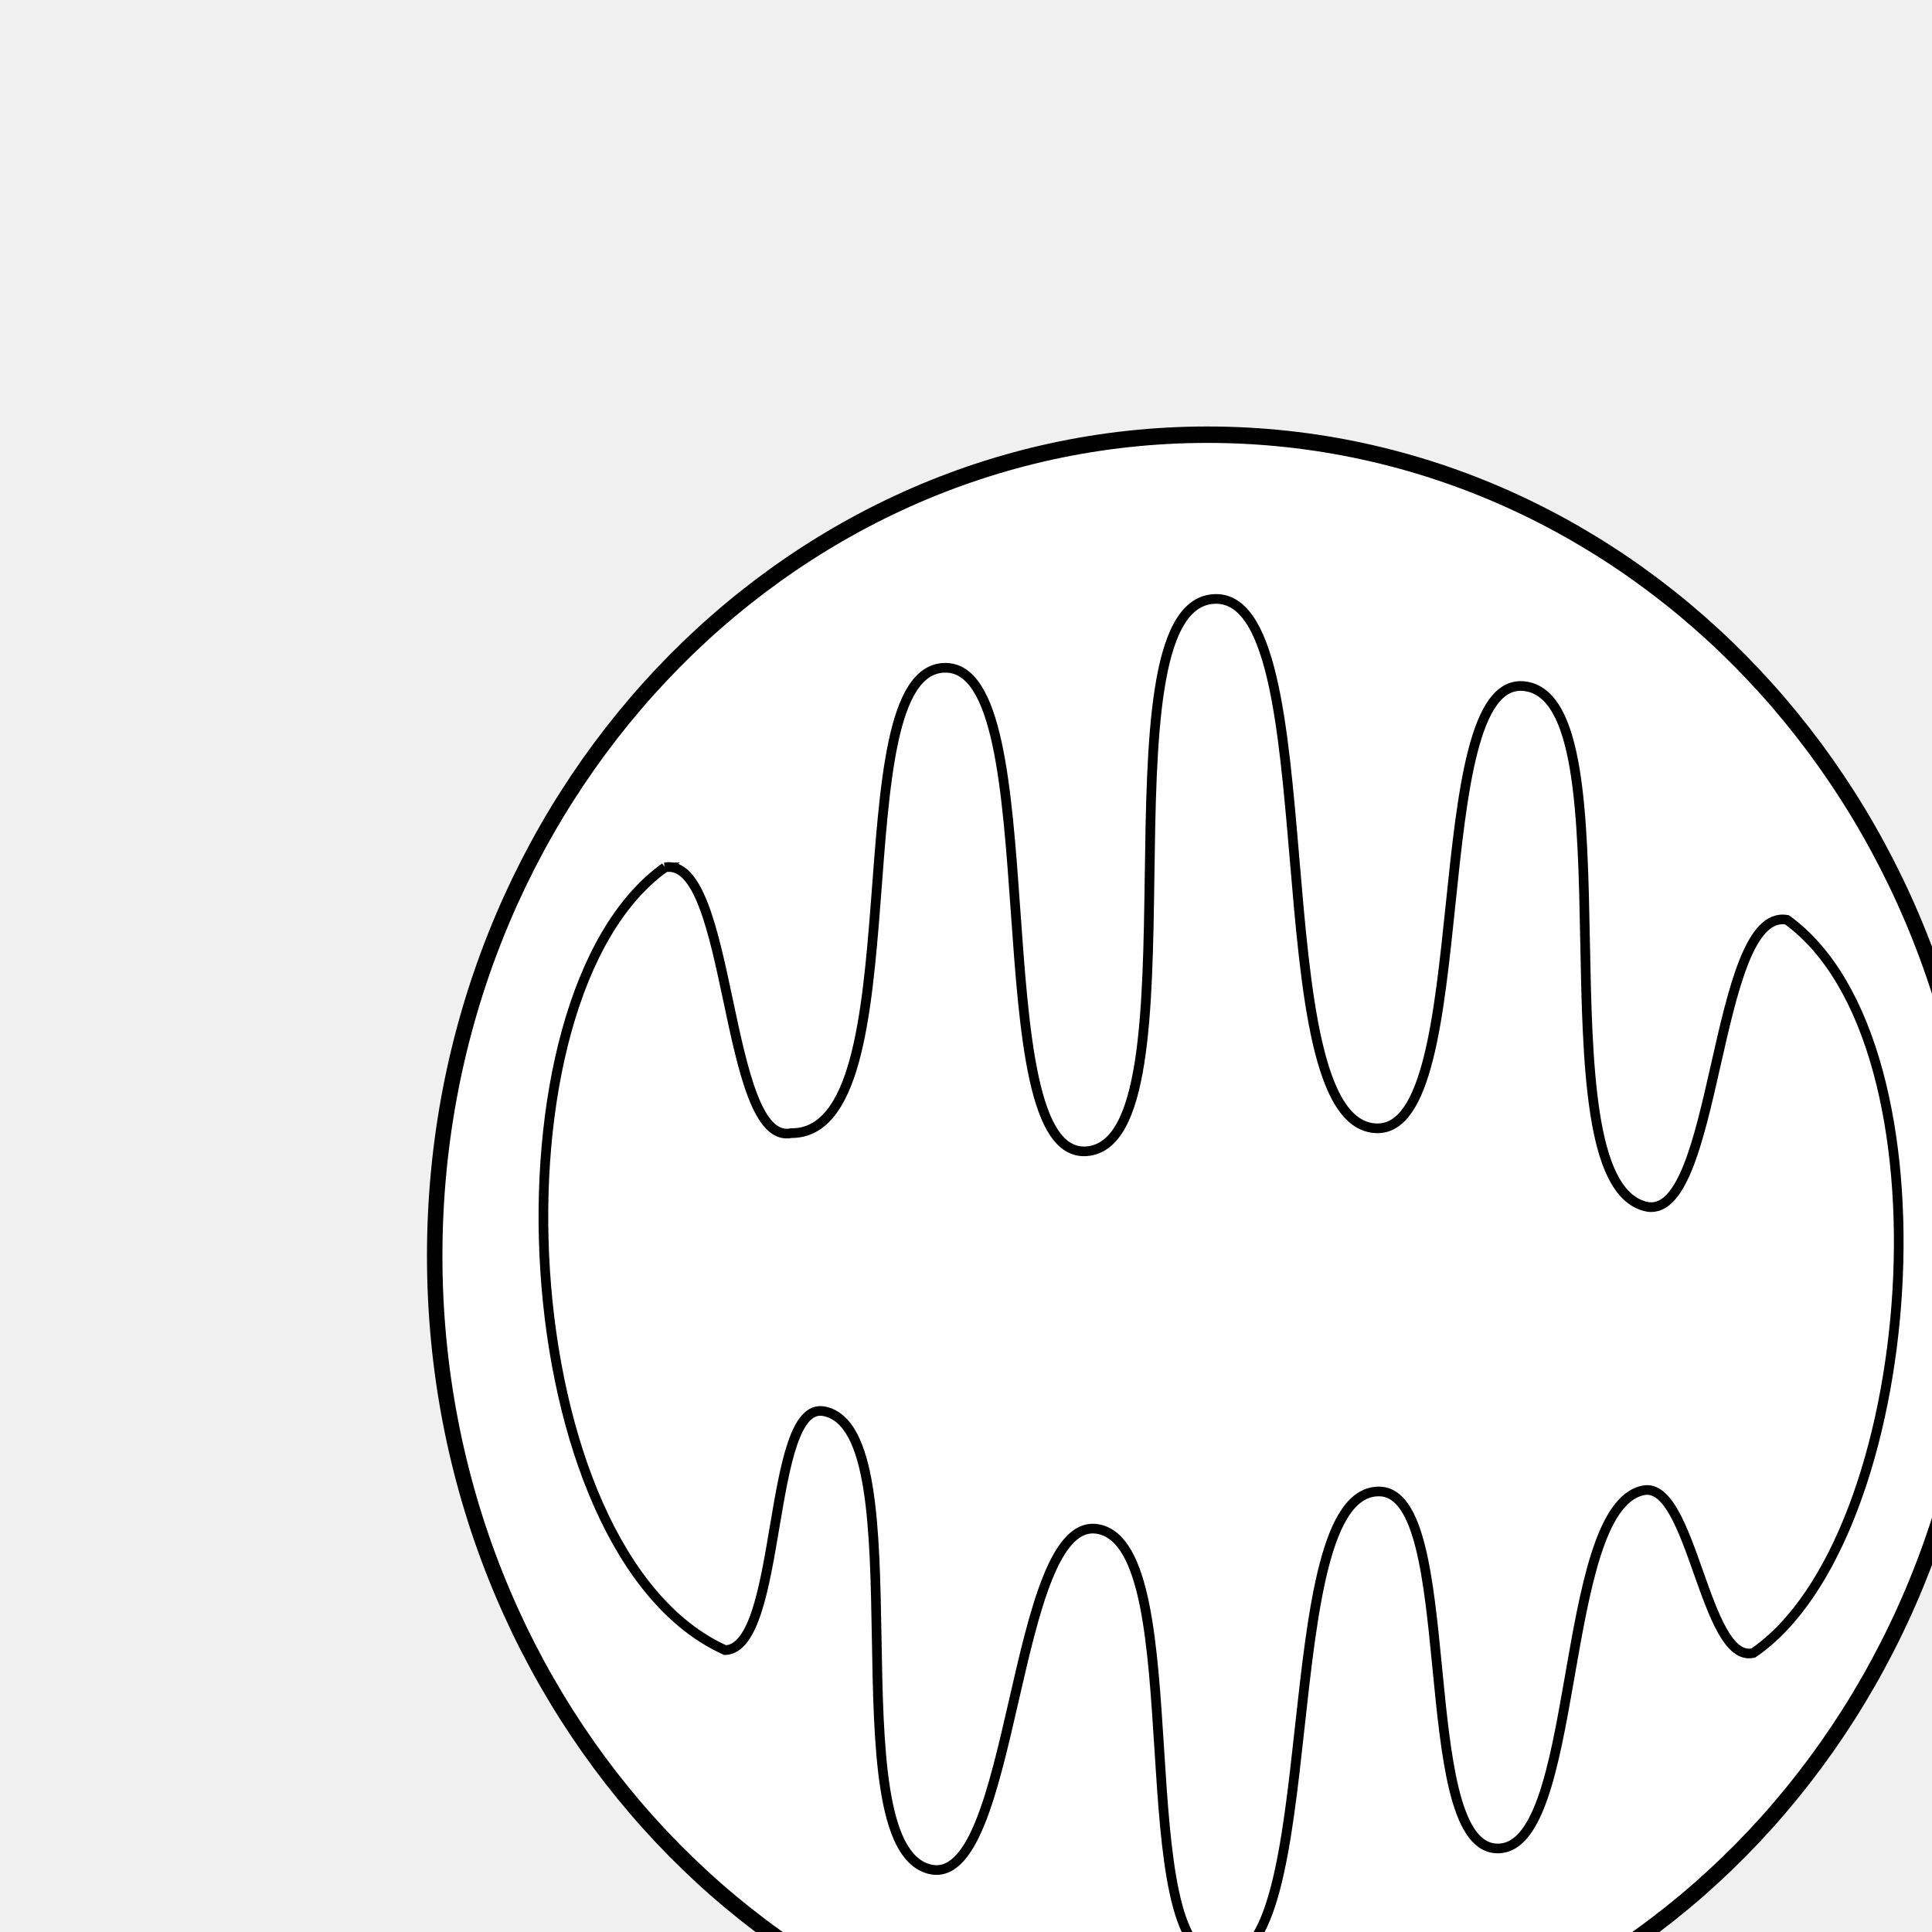
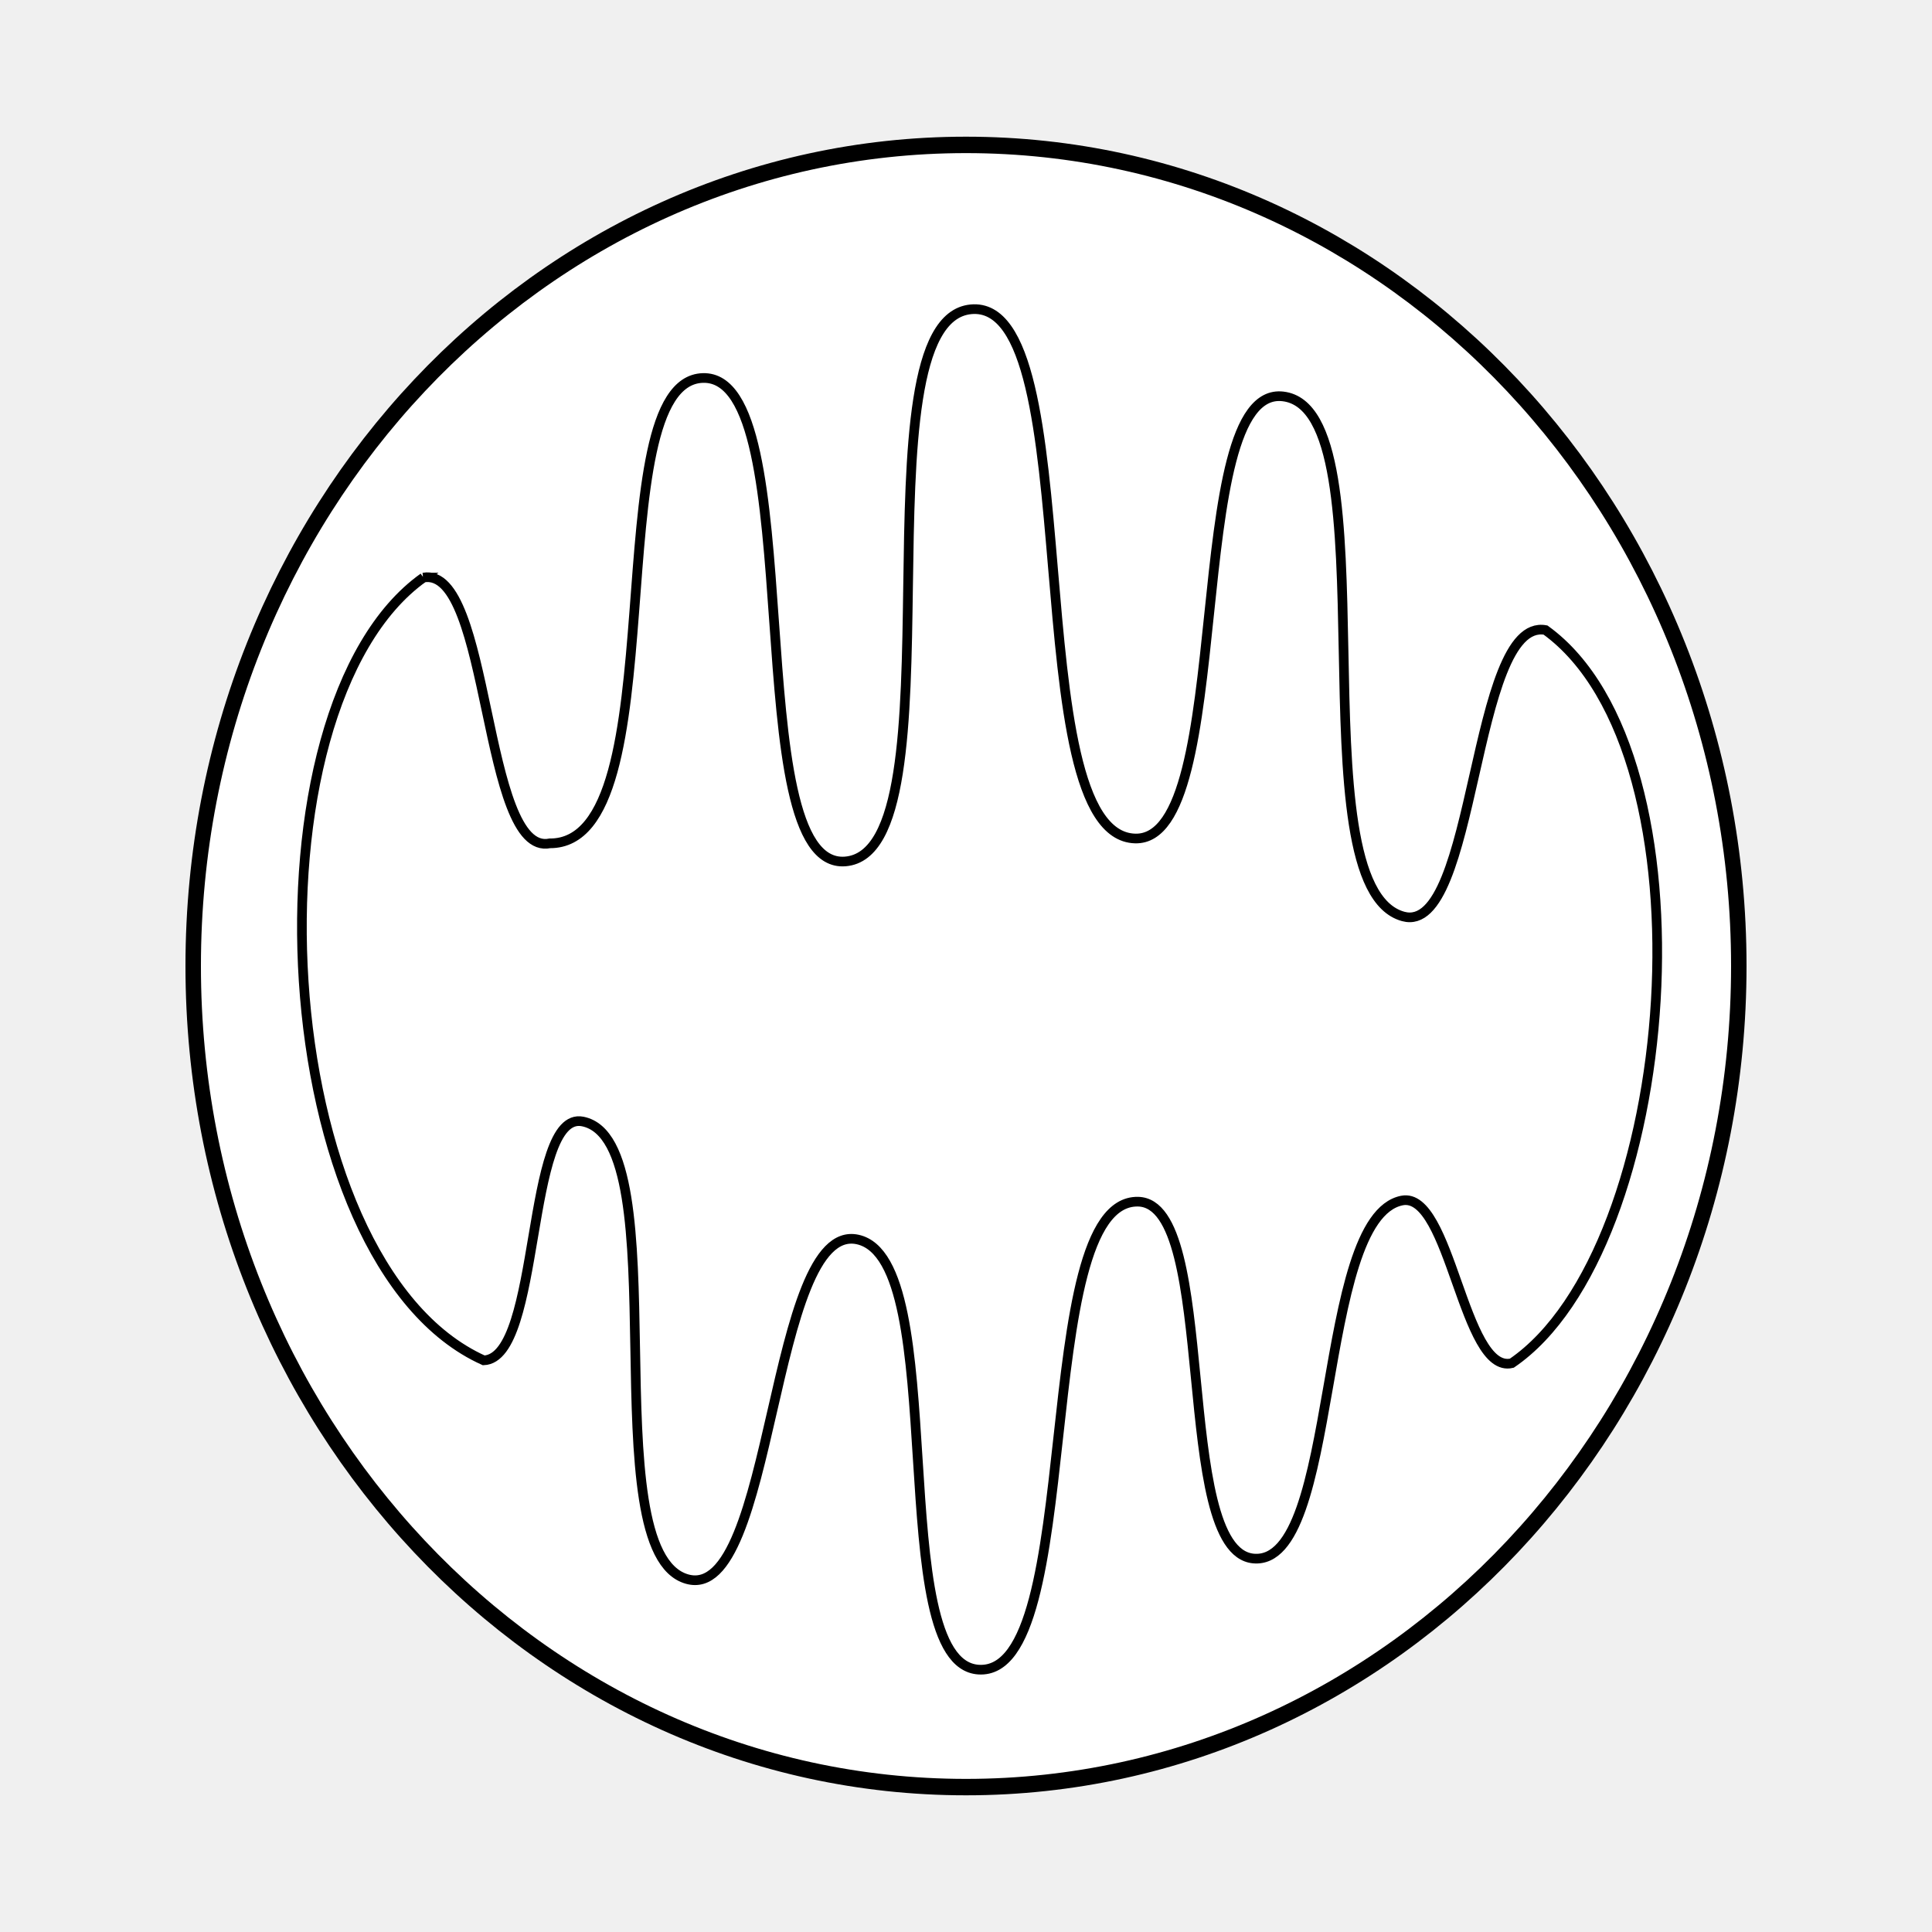
<svg xmlns="http://www.w3.org/2000/svg" viewBox="0 0 200 200">
  <defs>
    <symbol id="Mitochondria" overflow="visible" preserveAspectRatio="none" viewBox="0 0 100 100">
      <ellipse stroke="currentColor" cx="50" cy="50" rx="50" ry="50" />
      <path stroke="currentColor" vector-effect="non-scaling-stroke" d="m14.895,26.347c4.364,-0.742 3.828,17.036 8.183,16.184c8.273,0.031 2.982,-28.149 9.9,-28.337c6.968,-0.188 2.247,29.948 9.205,29.44c7.633,-0.56 0.507,-32.935 8.136,-33.623c7.699,-0.689 2.919,32.04 10.628,32.225c6.547,0.16 3.026,-27.643 9.561,-26.921c7.192,0.794 0.665,29.843 7.782,31.668c4.748,1.215 4.421,-18.258 9.204,-17.441c11.129,7.577 8.628,37.699 -2.18,44.645c-3.139,0.698 -3.966,-10.502 -7.113,-9.905c-5.59,1.059 -3.982,22.284 -9.603,21.799c-5.239,-0.457 -2.226,-21.636 -7.47,-21.73c-6.961,-0.117 -3.358,28.924 -10.316,28.495c-6.141,-0.375 -1.731,-24.95 -7.825,-26.192c-5.682,-1.157 -5.378,22.17 -11.027,20.681c-6.249,-1.645 -0.47,-26.674 -6.759,-27.866c-3.729,-0.706 -2.648,14.401 -6.404,14.545c-14.016,-5.939 -15.749,-39.708 -3.9,-47.667z" />
    </symbol>
  </defs>
-   <use href="#Mitochondria" x="45" y="45" width="160" height="170" fill="white" />
+   <use href="#Mitochondria" x="20" y="15" width="160" height="170" fill="white" />
</svg>
